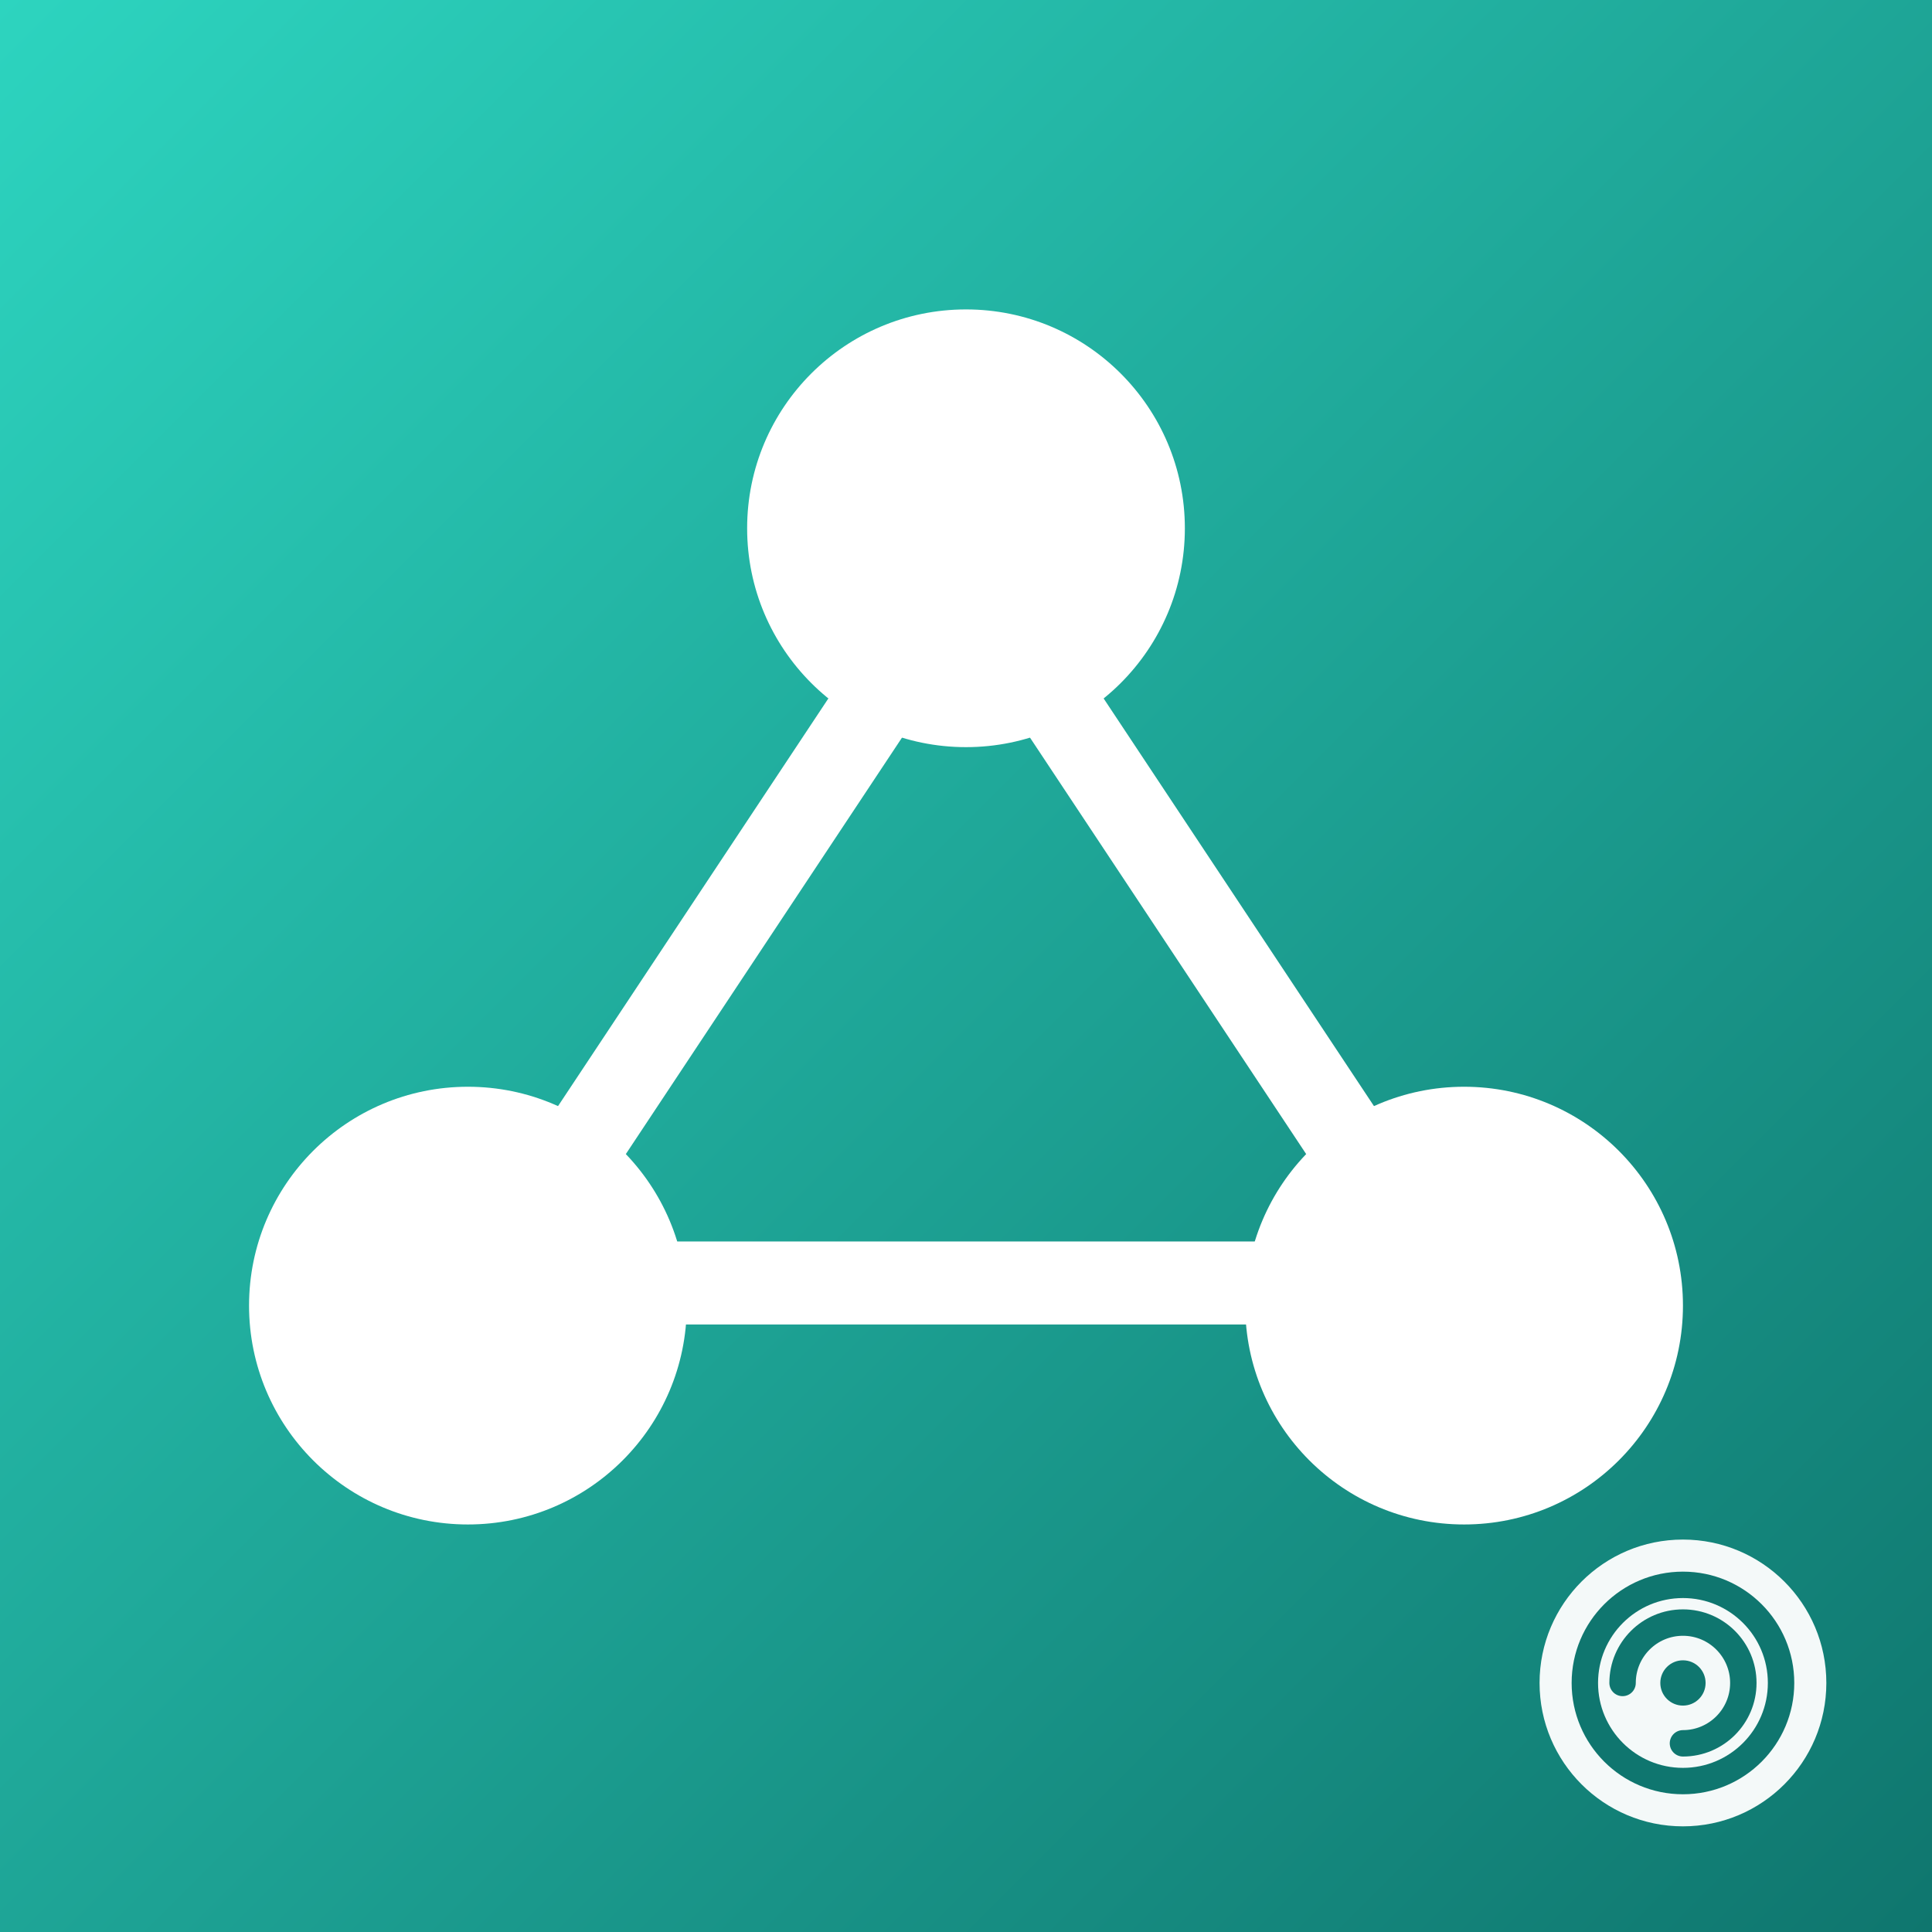
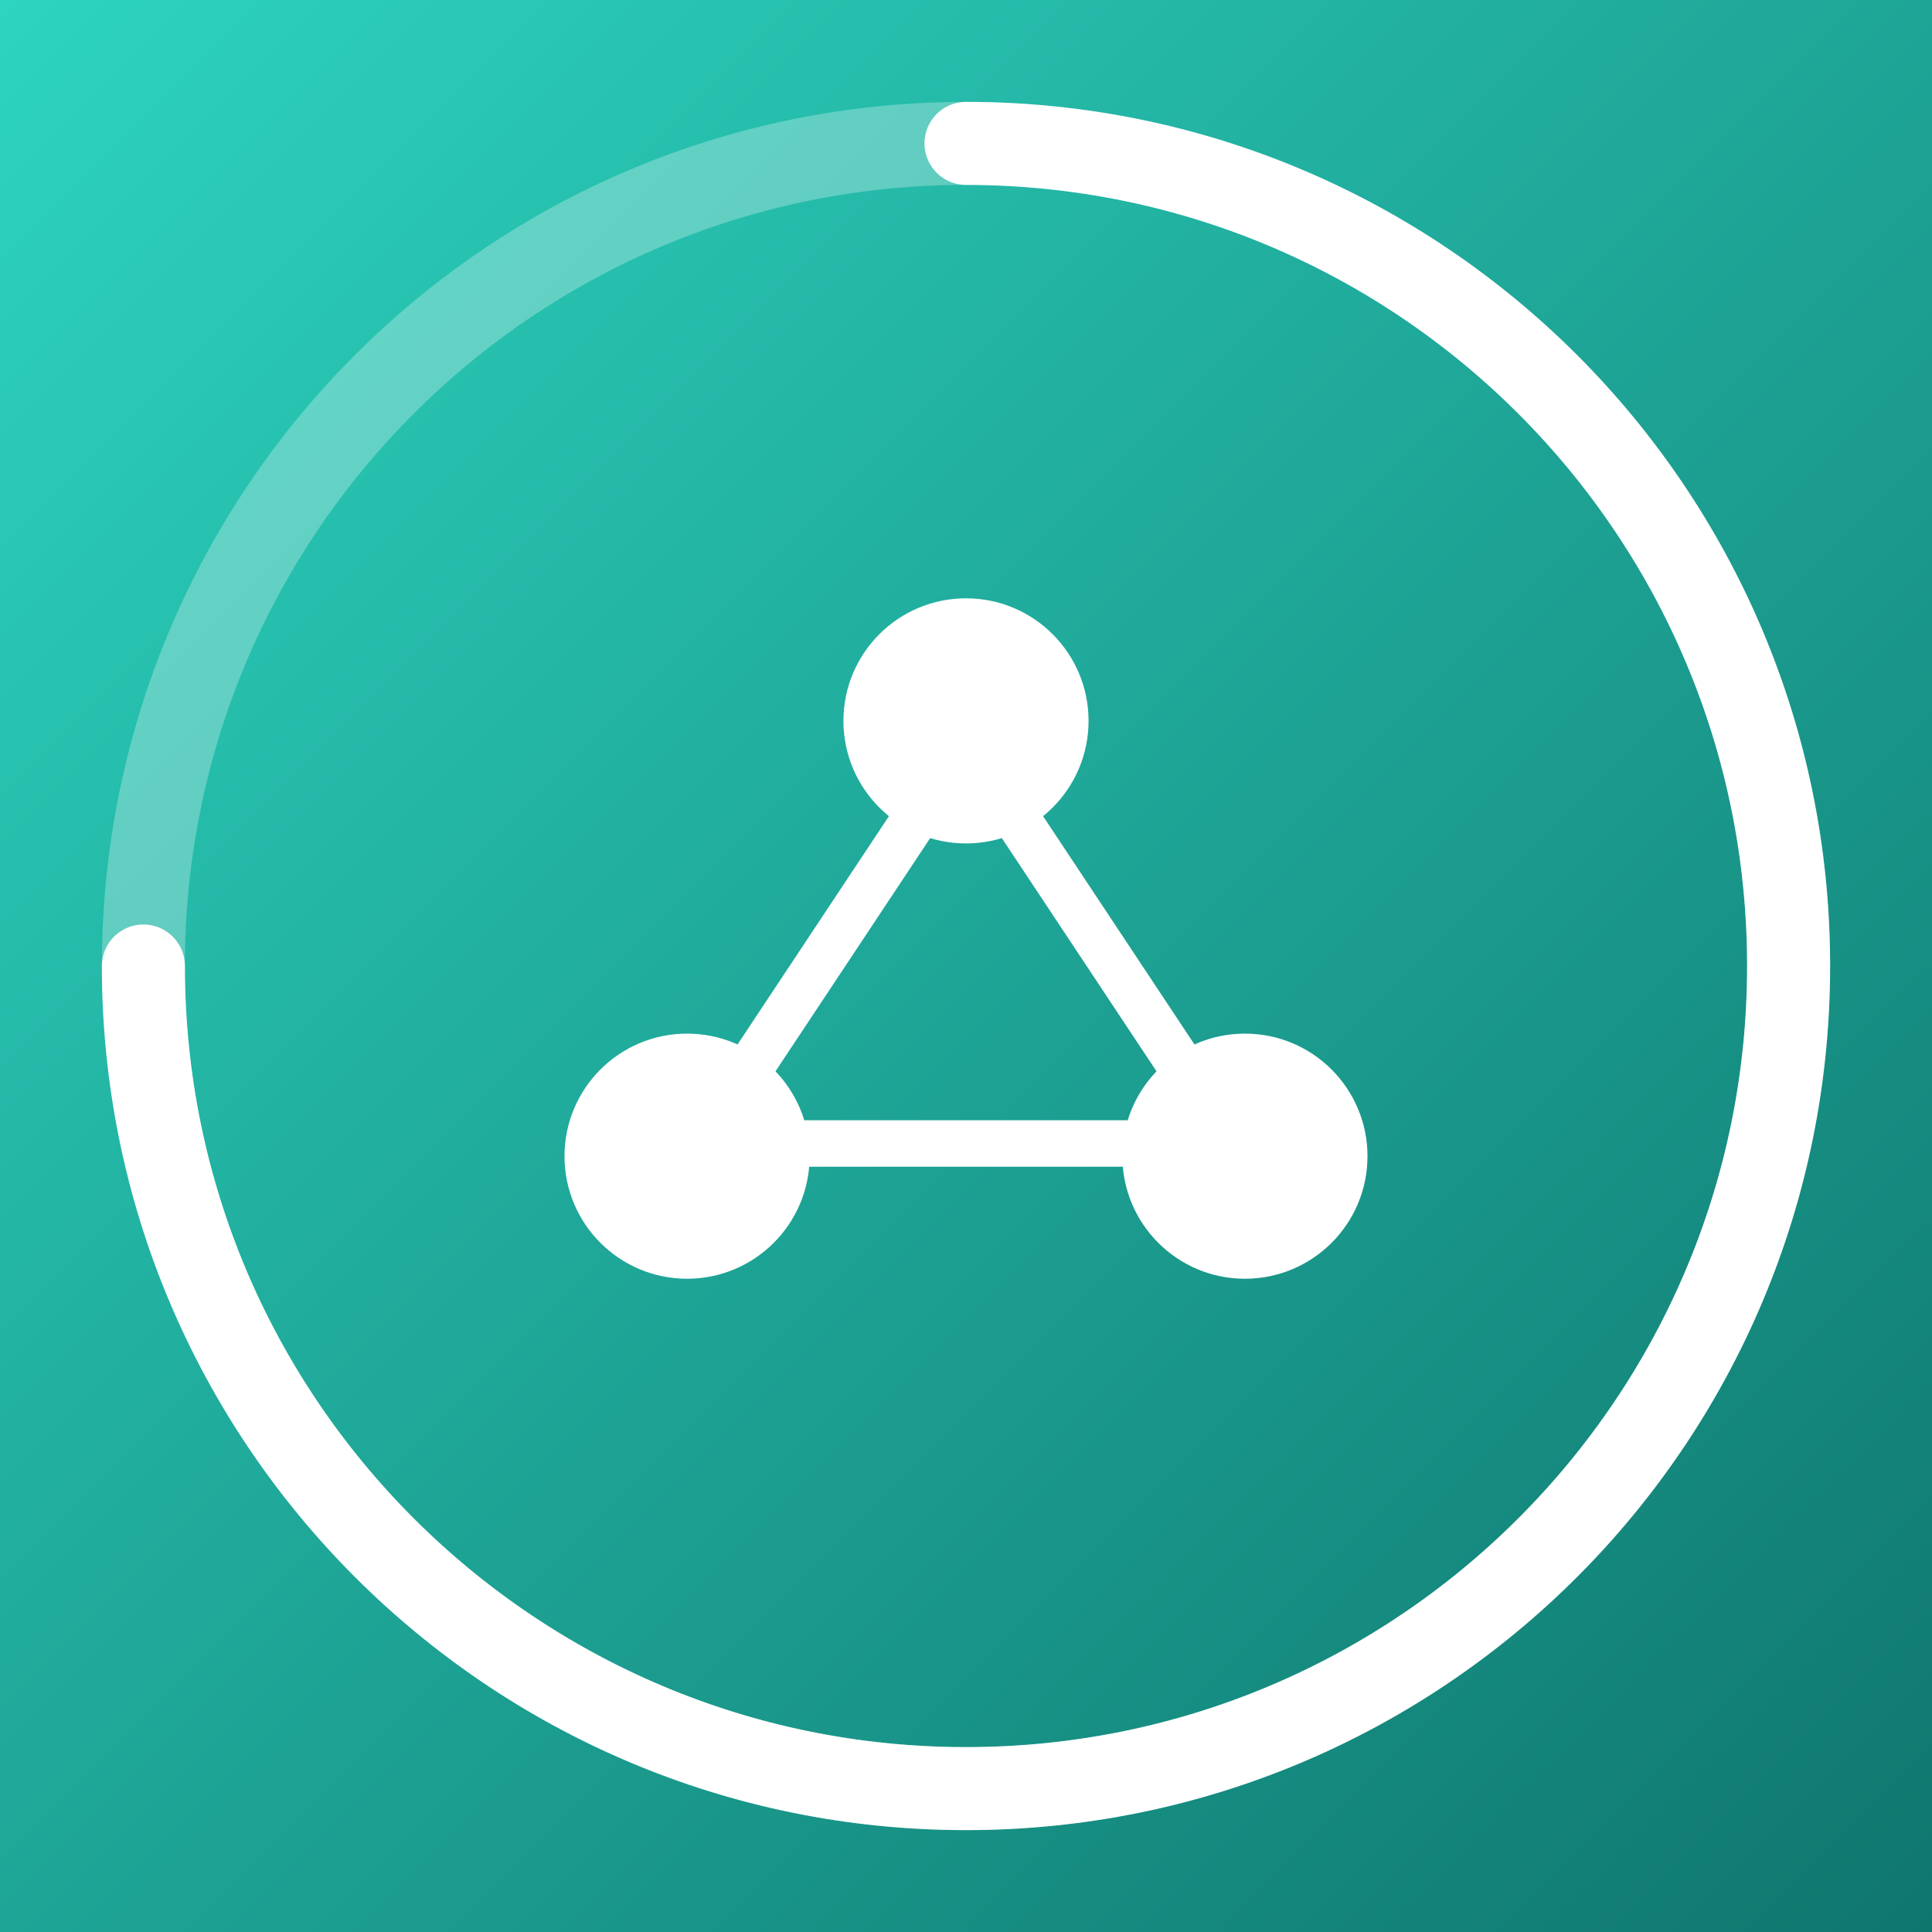
<svg xmlns="http://www.w3.org/2000/svg" viewBox="0 0 512 512">
  <defs>
    <linearGradient id="bg" x1="0" y1="0" x2="512" y2="512" gradientUnits="userSpaceOnUse">
      <stop offset="0" stop-color="#2dd4bf" />
      <stop offset="1" stop-color="#0f766e" />
    </linearGradient>
  </defs>
  <rect width="512" height="512" fill="url(#bg)" />
-   <g stroke="white" stroke-width="22" stroke-linecap="round">
-     <path d="M256 150 L130 340" />
-     <path d="M256 150 L382 340" />
-     <path d="M130 340 H382" />
-   </g>
-   <g fill="white">
-     <circle cx="256" cy="140" r="58" />
-     <circle cx="124" cy="346" r="58" />
-     <circle cx="388" cy="346" r="58" />
-   </g>
-   <g transform="translate(446 446)" opacity="0.95">
-     <circle r="38" fill="white" />
-     <circle r="26" fill="none" stroke="#0f766e" stroke-width="7" />
-     <path d="M-16 0a16 16 0 0 1 16-16a16 16 0 0 1 16 16a16 16 0 0 1-16 16" fill="none" stroke="#0f766e" stroke-width="7" stroke-linecap="round" />
-     <circle r="6" fill="#0f766e" />
+   <circle cx="256" cy="256" r="218" fill="none" stroke="white" stroke-opacity=".28" stroke-width="22" />
+   <path d="M256 38 A218 218 0 1 1 38 256" fill="none" stroke="white" stroke-width="22" stroke-linecap="round" />
+   <g transform="translate(256 256) scale(.56) translate(-256 -256)">
+     <g stroke="white" stroke-width="22" stroke-linecap="round">
+       <path d="M256 150 L130 340" />
+       <path d="M256 150 L382 340" />
+       <path d="M130 340 H382" />
+     </g>
+     <g fill="white">
+       <circle cx="256" cy="140" r="58" />
+       <circle cx="124" cy="346" r="58" />
+       <circle cx="388" cy="346" r="58" />
+     </g>
  </g>
</svg>
